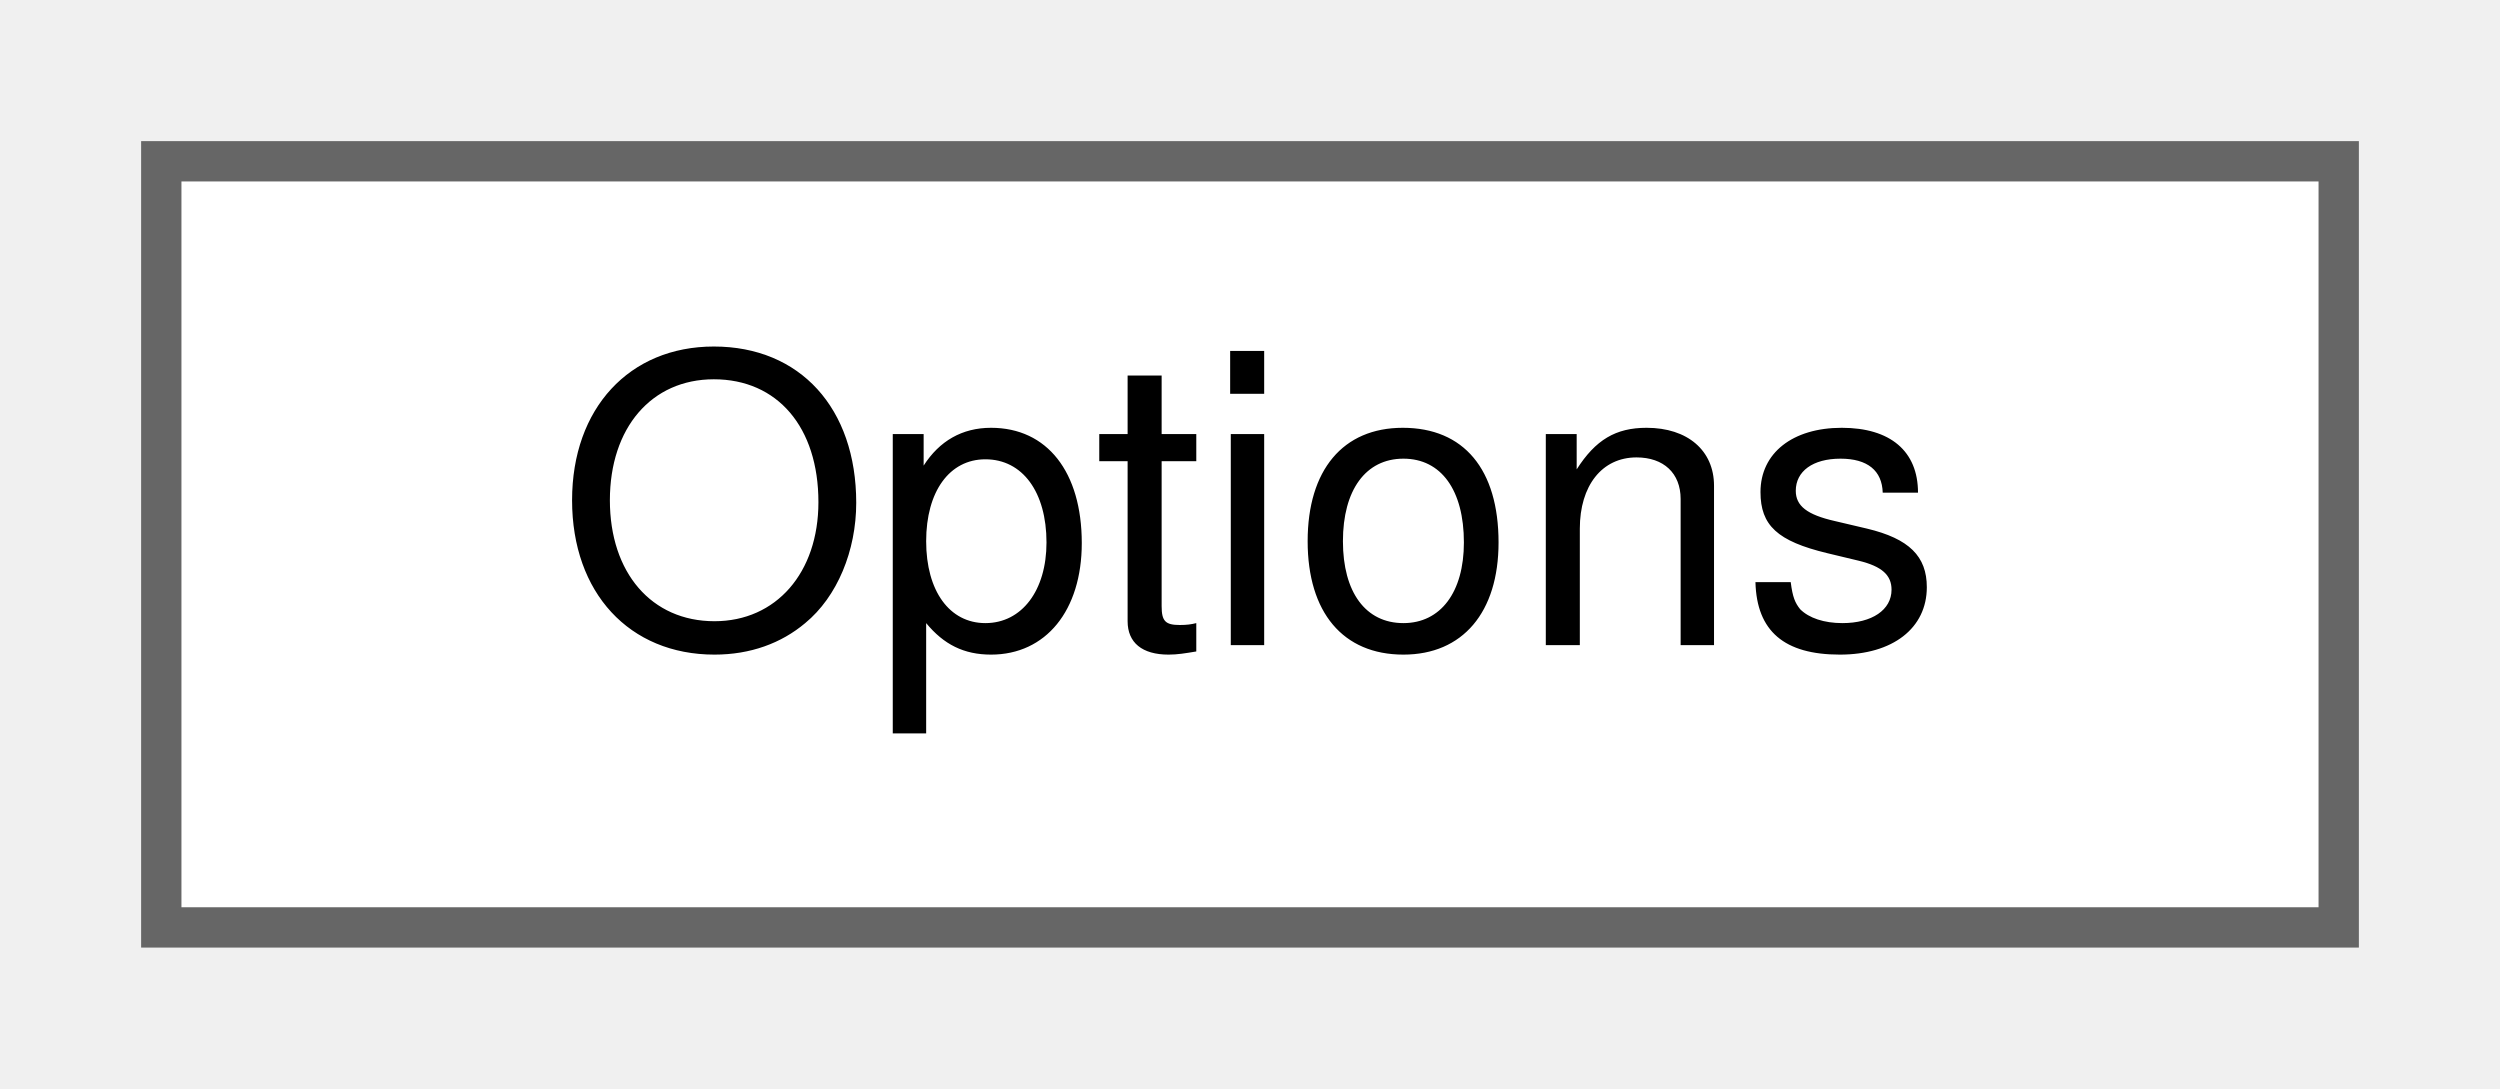
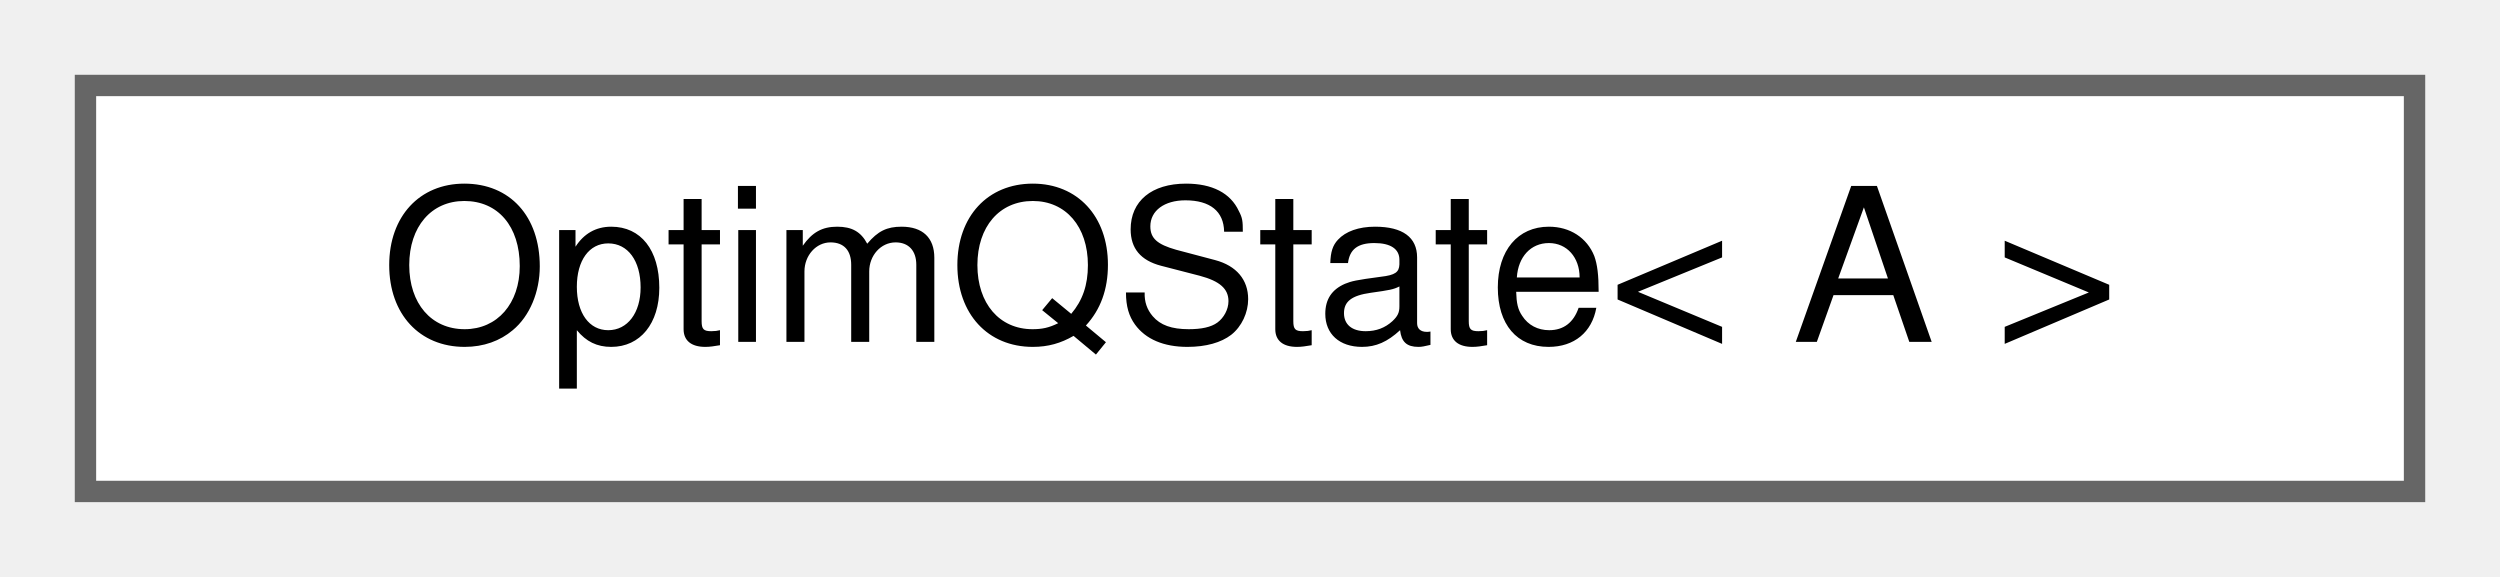
- <svg xmlns="http://www.w3.org/2000/svg" xmlns:xlink="http://www.w3.org/1999/xlink" width="62pt" height="27pt" viewBox="0.00 0.00 62.00 27.00">
+ <svg xmlns="http://www.w3.org/2000/svg" xmlns:xlink="http://www.w3.org/1999/xlink" width="117pt" height="27pt" viewBox="0.00 0.00 117.00 27.00">
  <g id="graph0" class="graph" transform="scale(1 1) rotate(0) translate(4 23)">
    <g id="Node000000" class="node">
      <g id="a_Node000000">
-         <a xlink:href="structOptions.html" target="_top" xlink:title="Configuration options for the ellipsoid algorithm.">
-           <polygon fill="white" stroke="#666666" points="54,-19 0,-19 0,0 54,0 54,-19" />
-           <text text-anchor="middle" x="27" y="-7" font-family="Helvetica,sans-Serif" font-size="10.00">Options</text>
+         <a xlink:href="classOptimQState.html" target="_top" xlink:title="State machine for the discrete cutting-plane method.">
+           <polygon fill="white" stroke="#666666" points="109,-19 0,-19 0,0 109,0 109,-19" />
+           <text text-anchor="middle" x="54.5" y="-7" font-family="Helvetica,sans-Serif" font-size="10.00">OptimQState&lt; A &gt;</text>
        </a>
      </g>
    </g>
  </g>
</svg>
